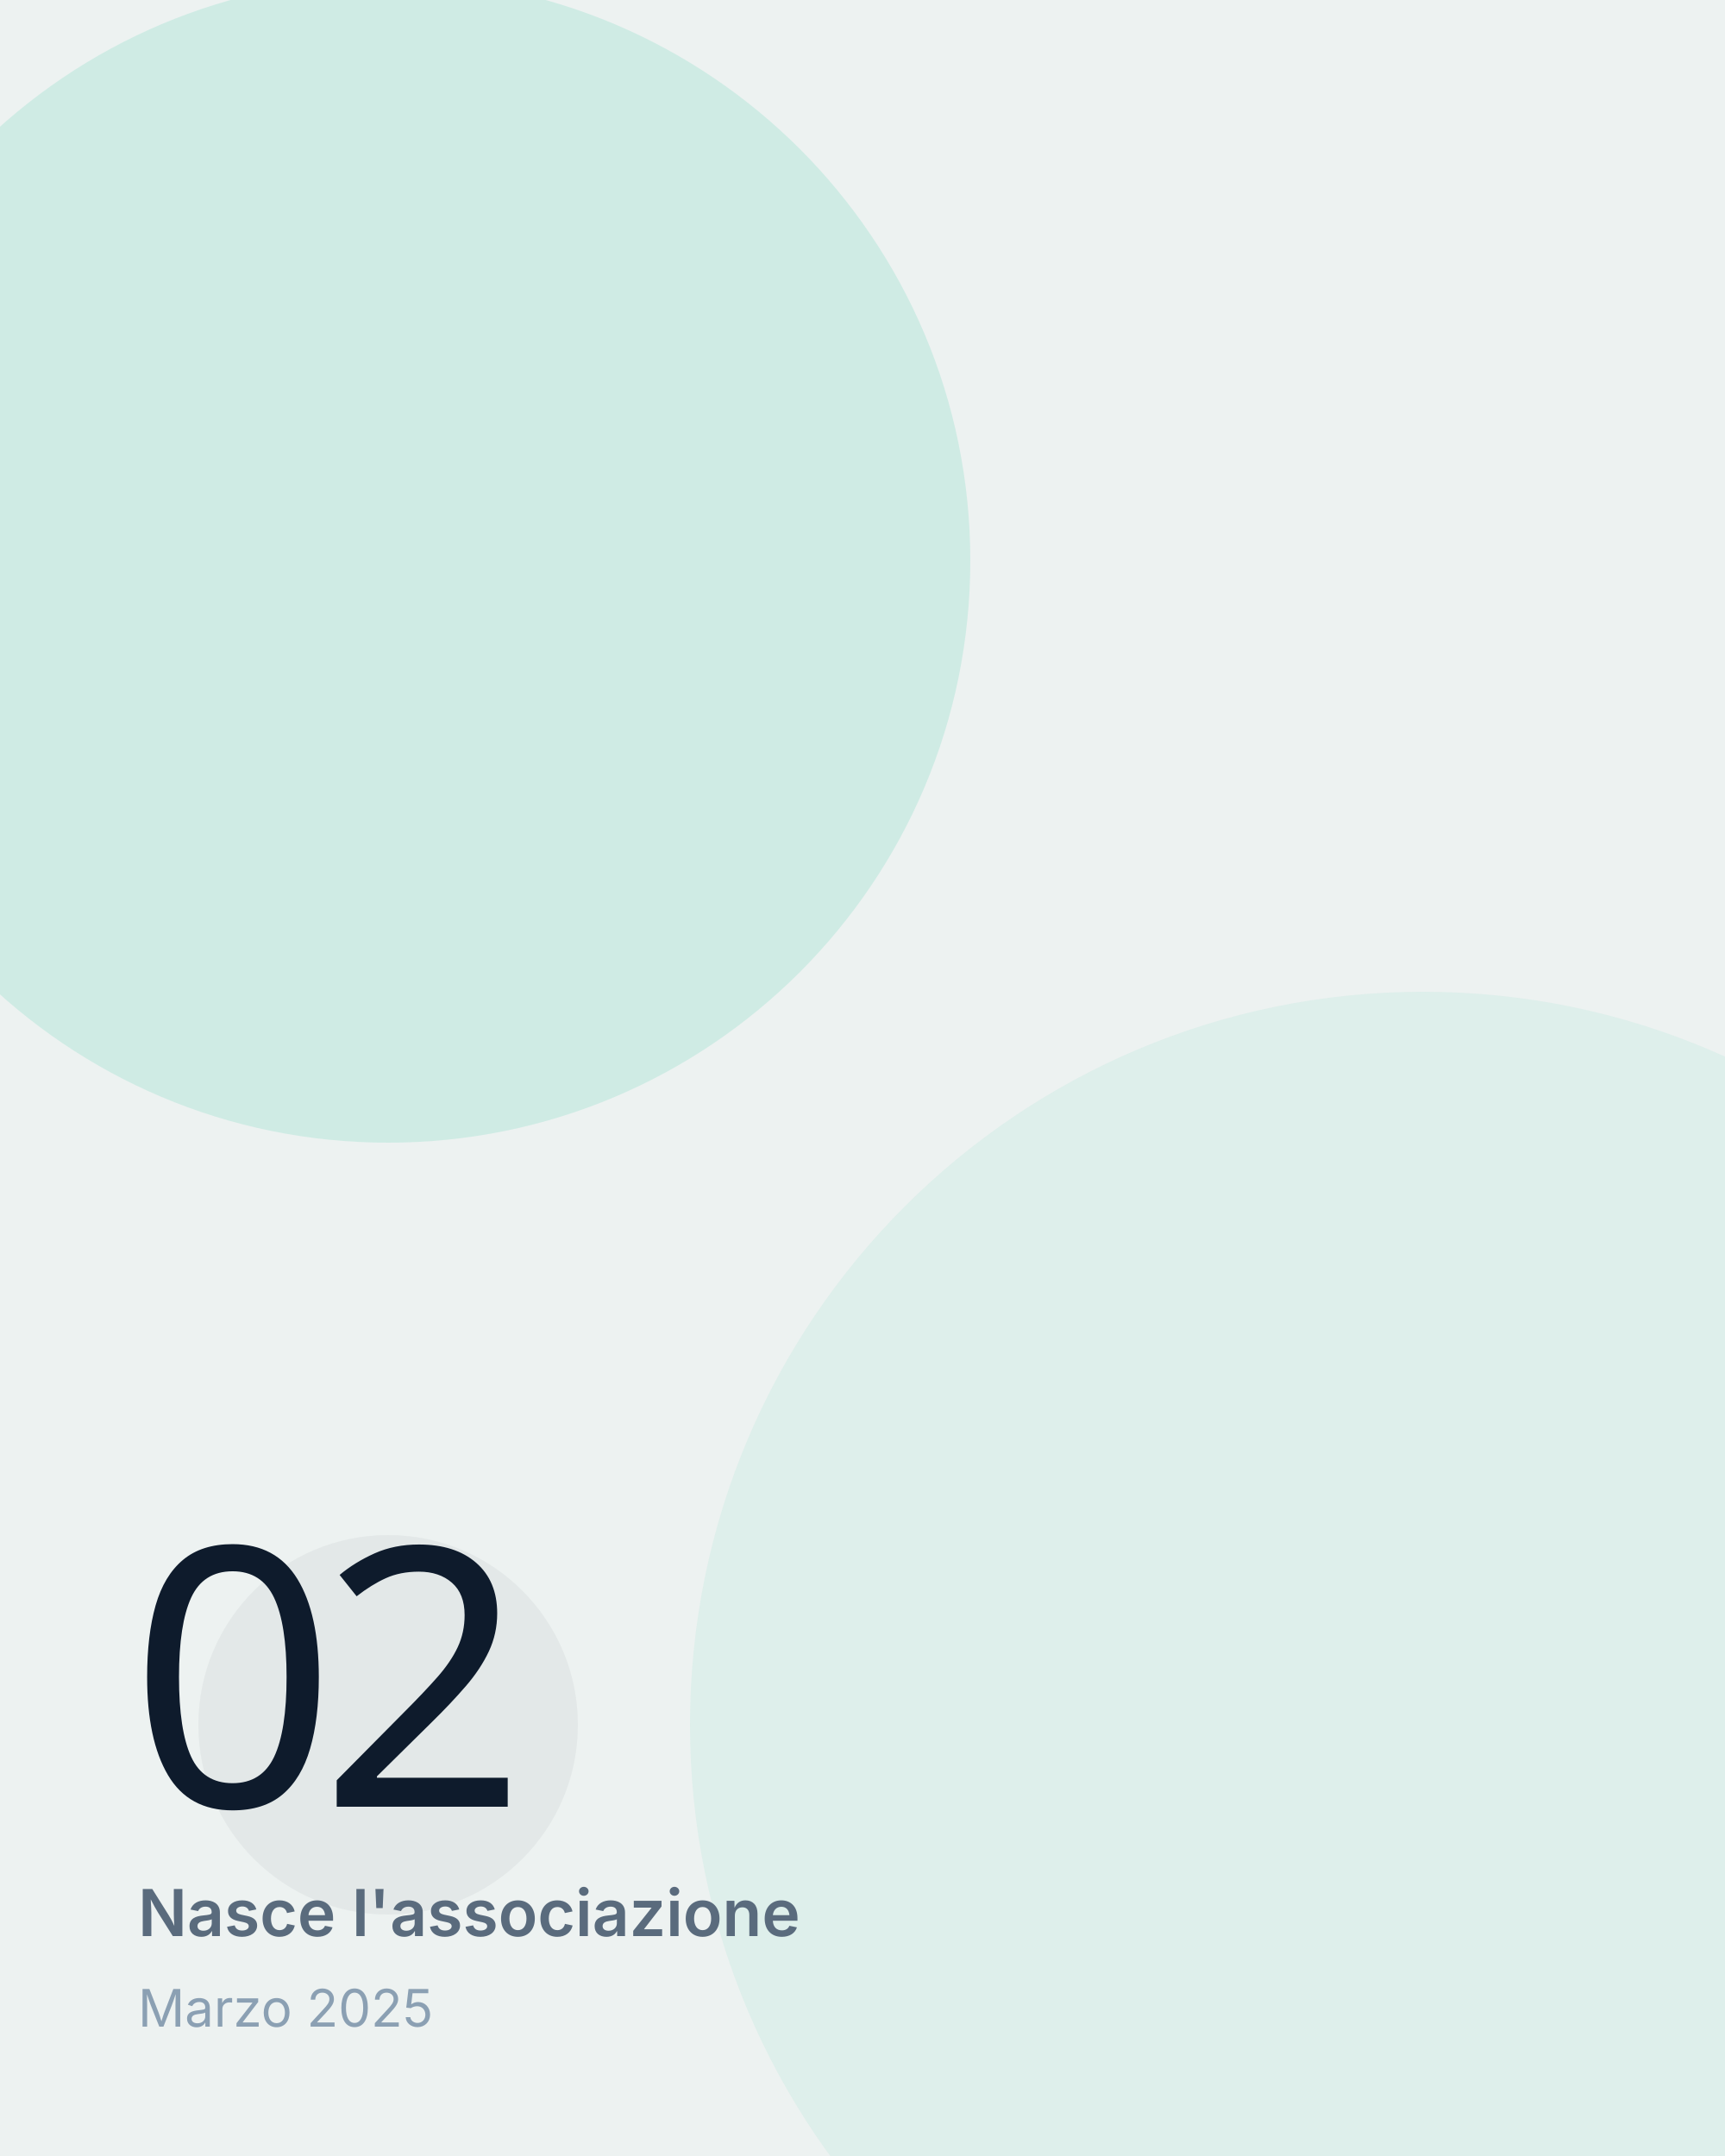
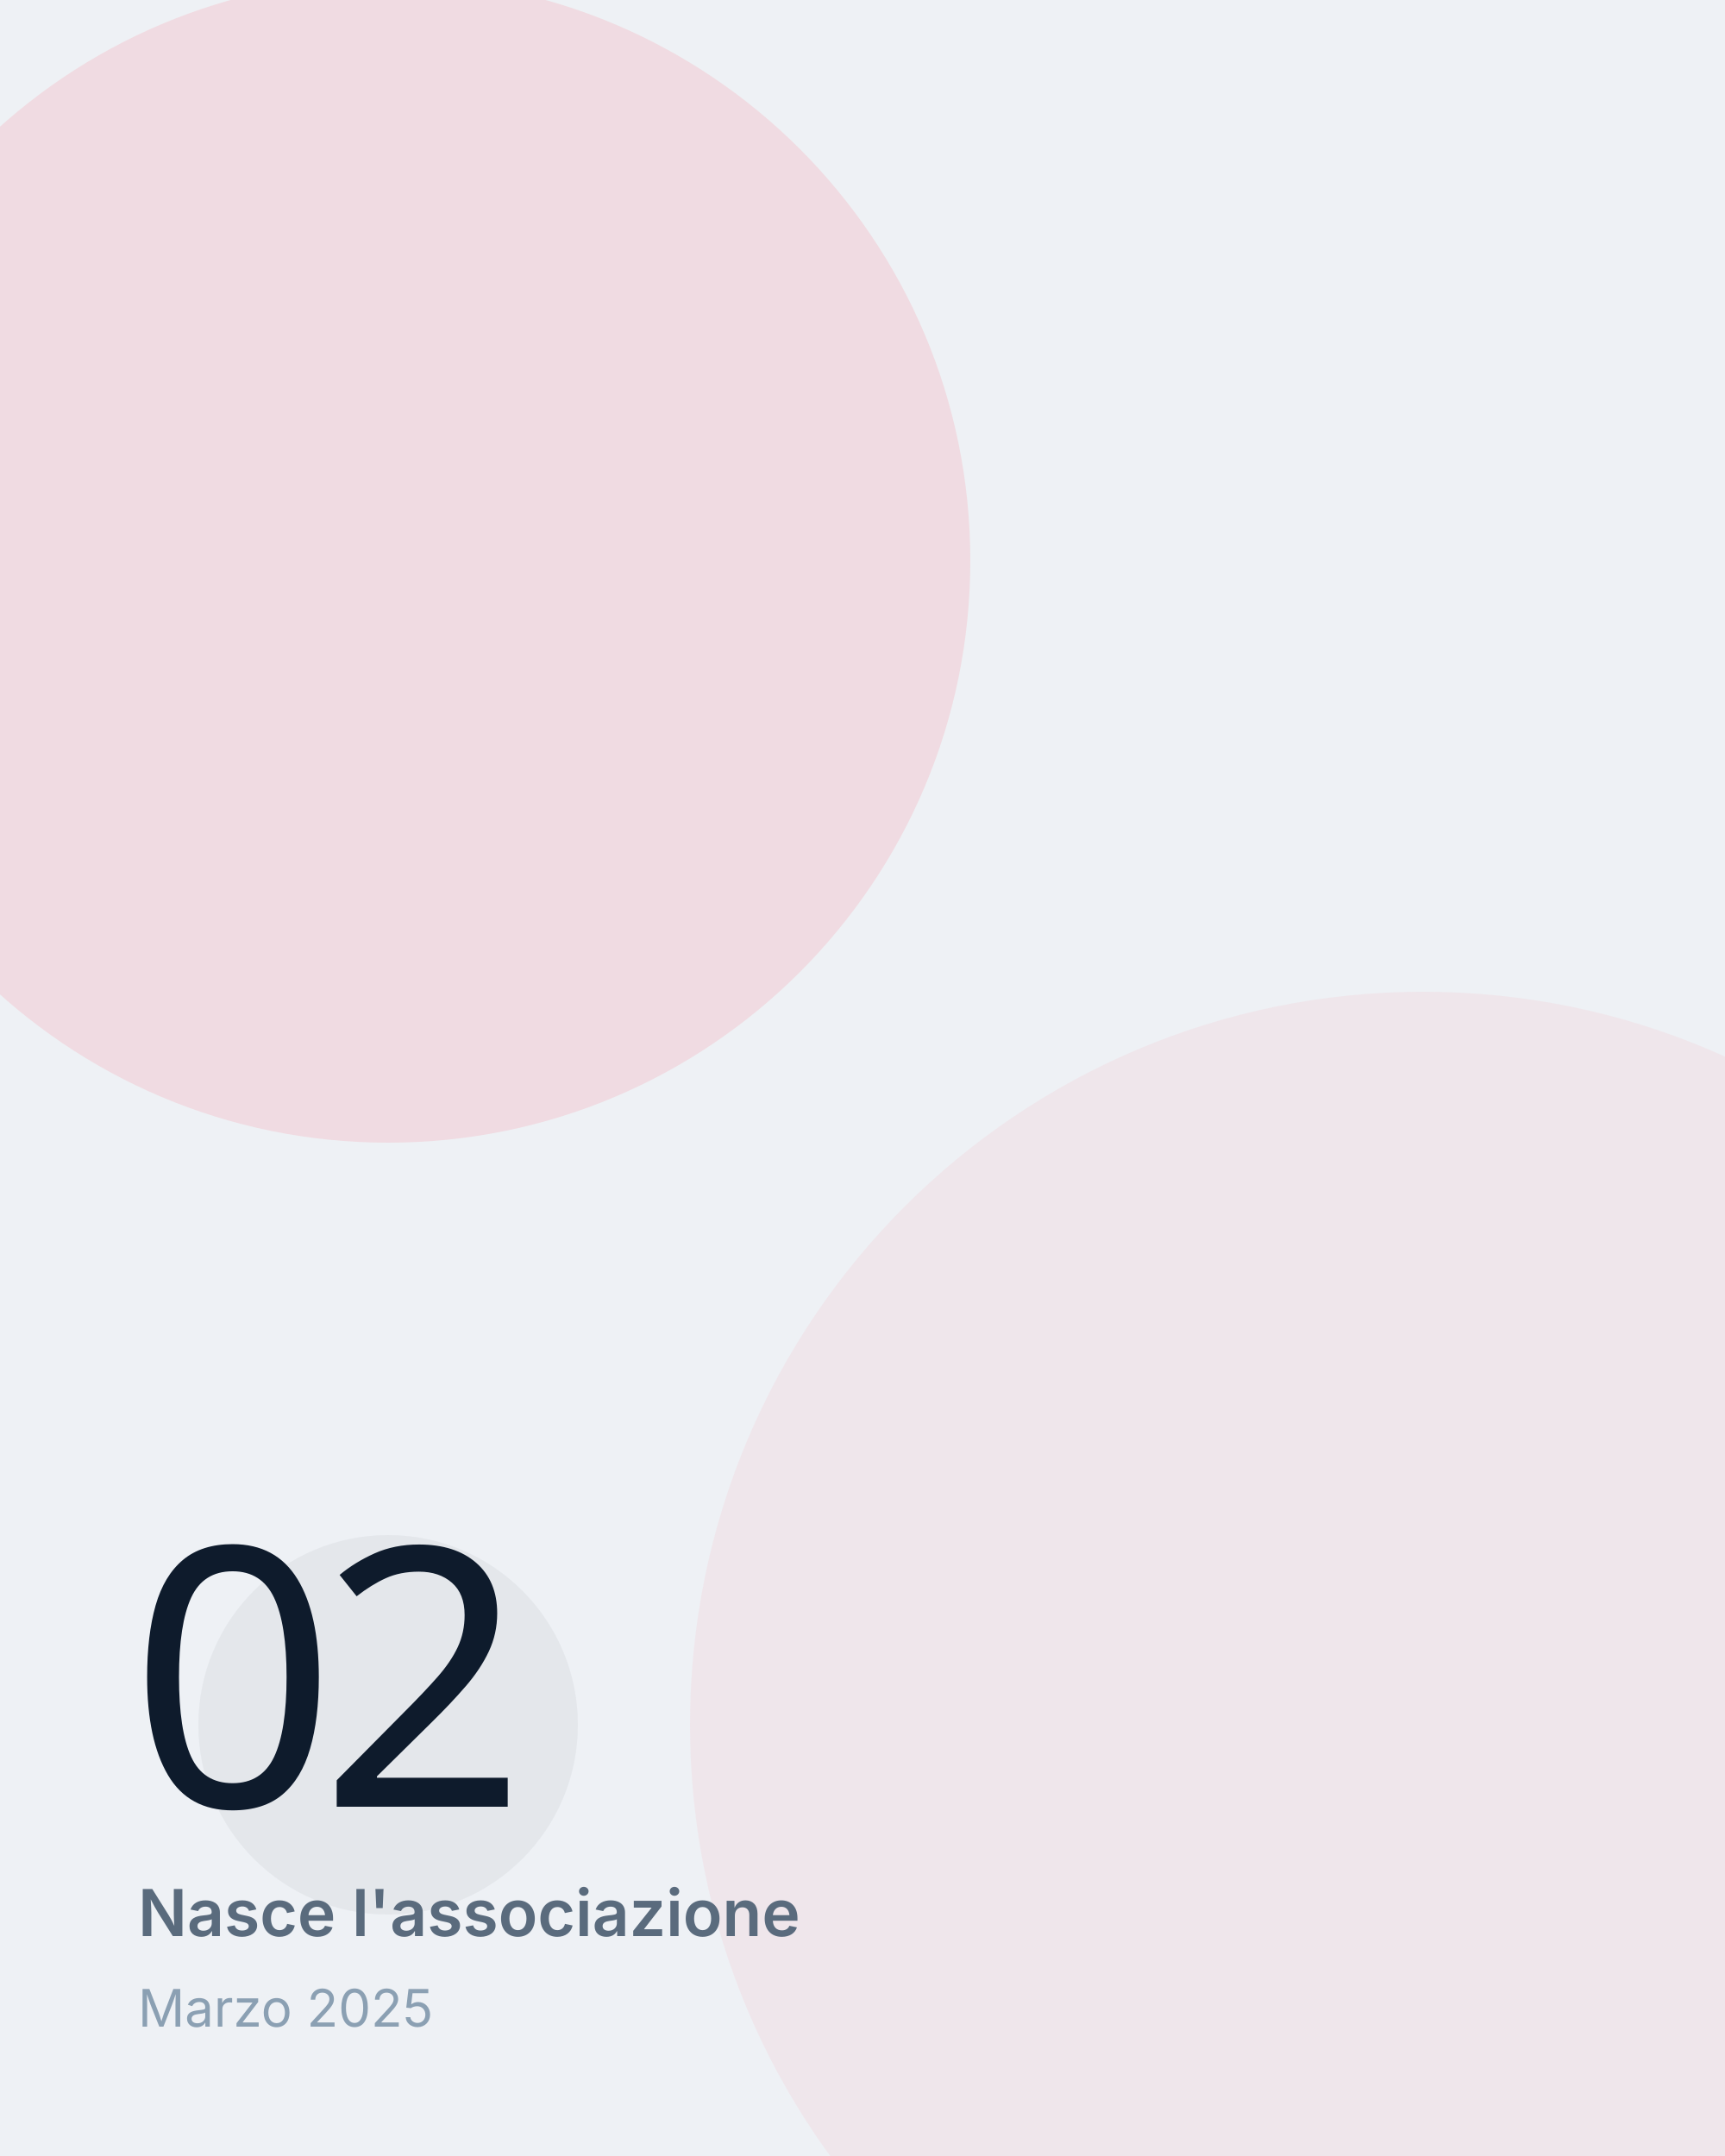
<svg xmlns="http://www.w3.org/2000/svg" viewBox="0 0 800 1000" role="img" aria-label="Marzo 2025 — Nasce l'associazione">
-   <rect width="800" height="1000" fill="#edf2f1" />
-   <circle cx="180" cy="260" r="270" fill="#2fc6a0" opacity=".16" />
-   <circle cx="660" cy="800" r="340" fill="#2fc6a0" opacity=".08" />
+   <rect width="800" height="1000" fill="#eef1f5" />
+   <circle cx="180" cy="260" r="270" fill="#fa6676" opacity=".16" />
+   <circle cx="660" cy="800" r="340" fill="#fa6676" opacity=".08" />
  <circle cx="180" cy="800" r="88" fill="#0e1b2c" opacity=".05" />
  <text x="60" y="838" font-family="'Archivo Black','Arial Black',sans-serif" font-size="168" letter-spacing="-8" fill="#0e1b2c">02</text>
  <text x="64" y="898" font-family="Inter,'Helvetica Neue',sans-serif" font-size="30" font-weight="600" fill="#5a6b7d">Nasce l'associazione</text>
  <text x="64" y="940" font-family="Inter,'Helvetica Neue',sans-serif" font-size="24" fill="#8ba0b3">Marzo 2025</text>
</svg>
